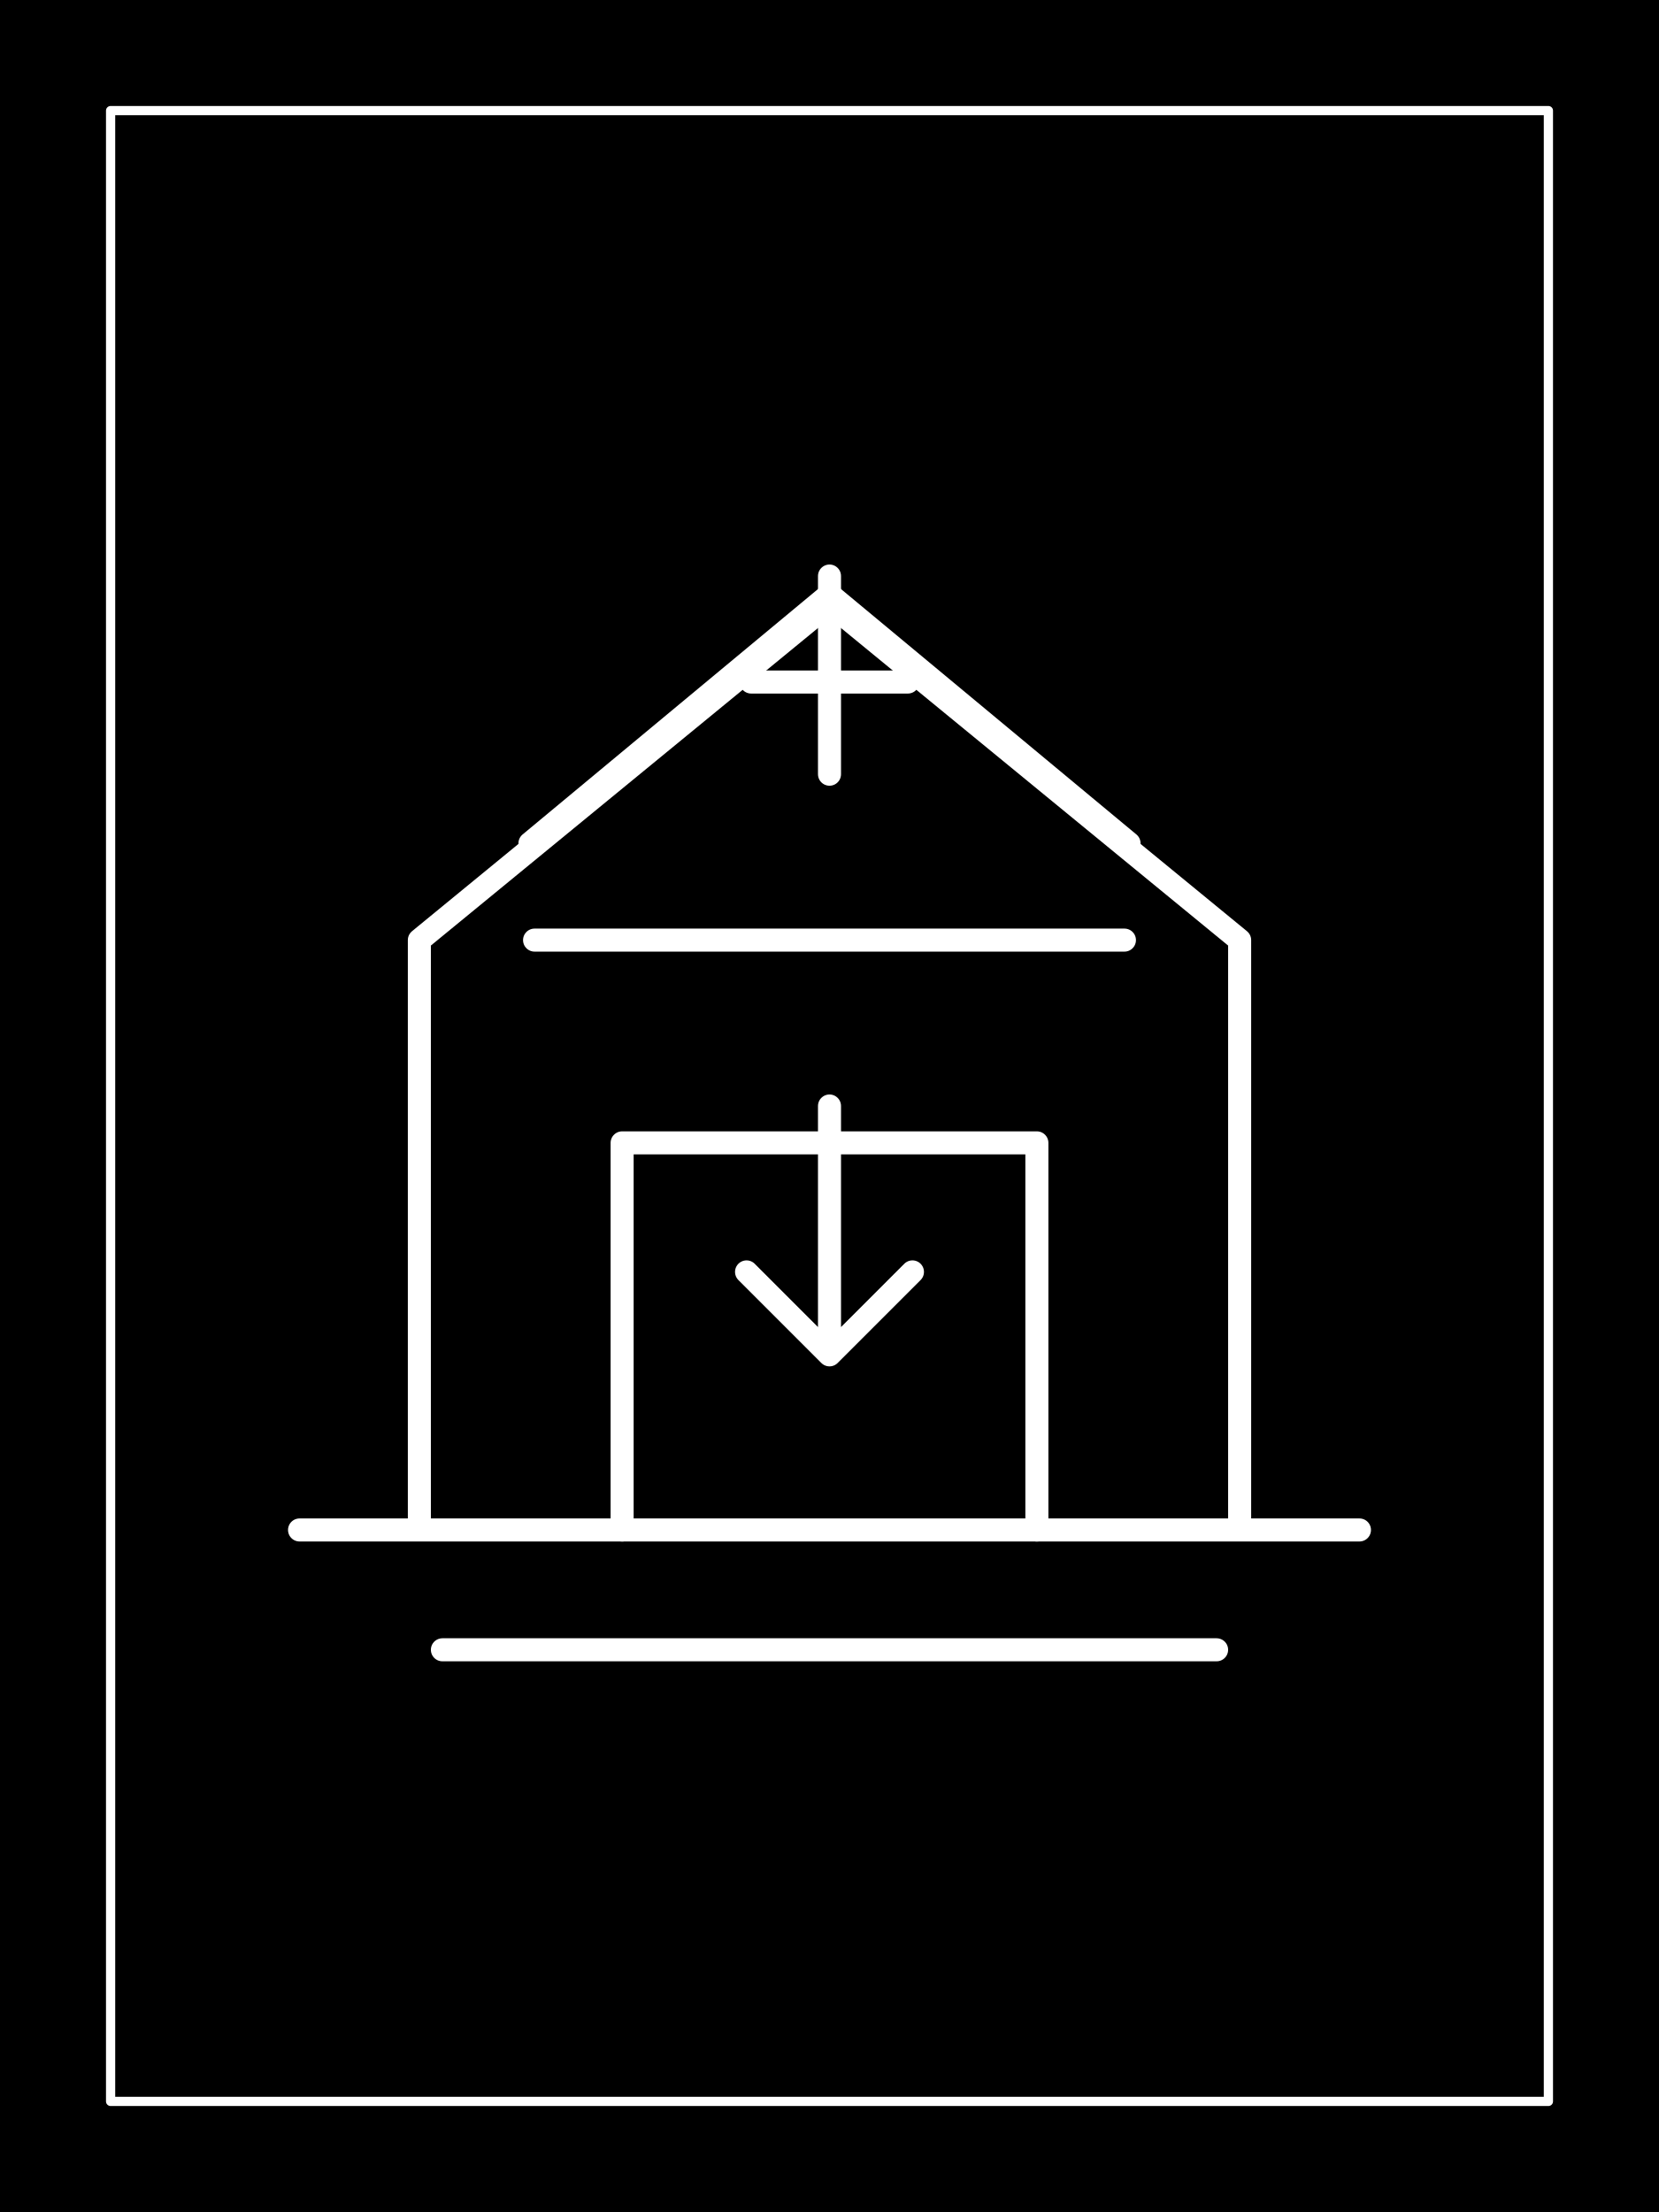
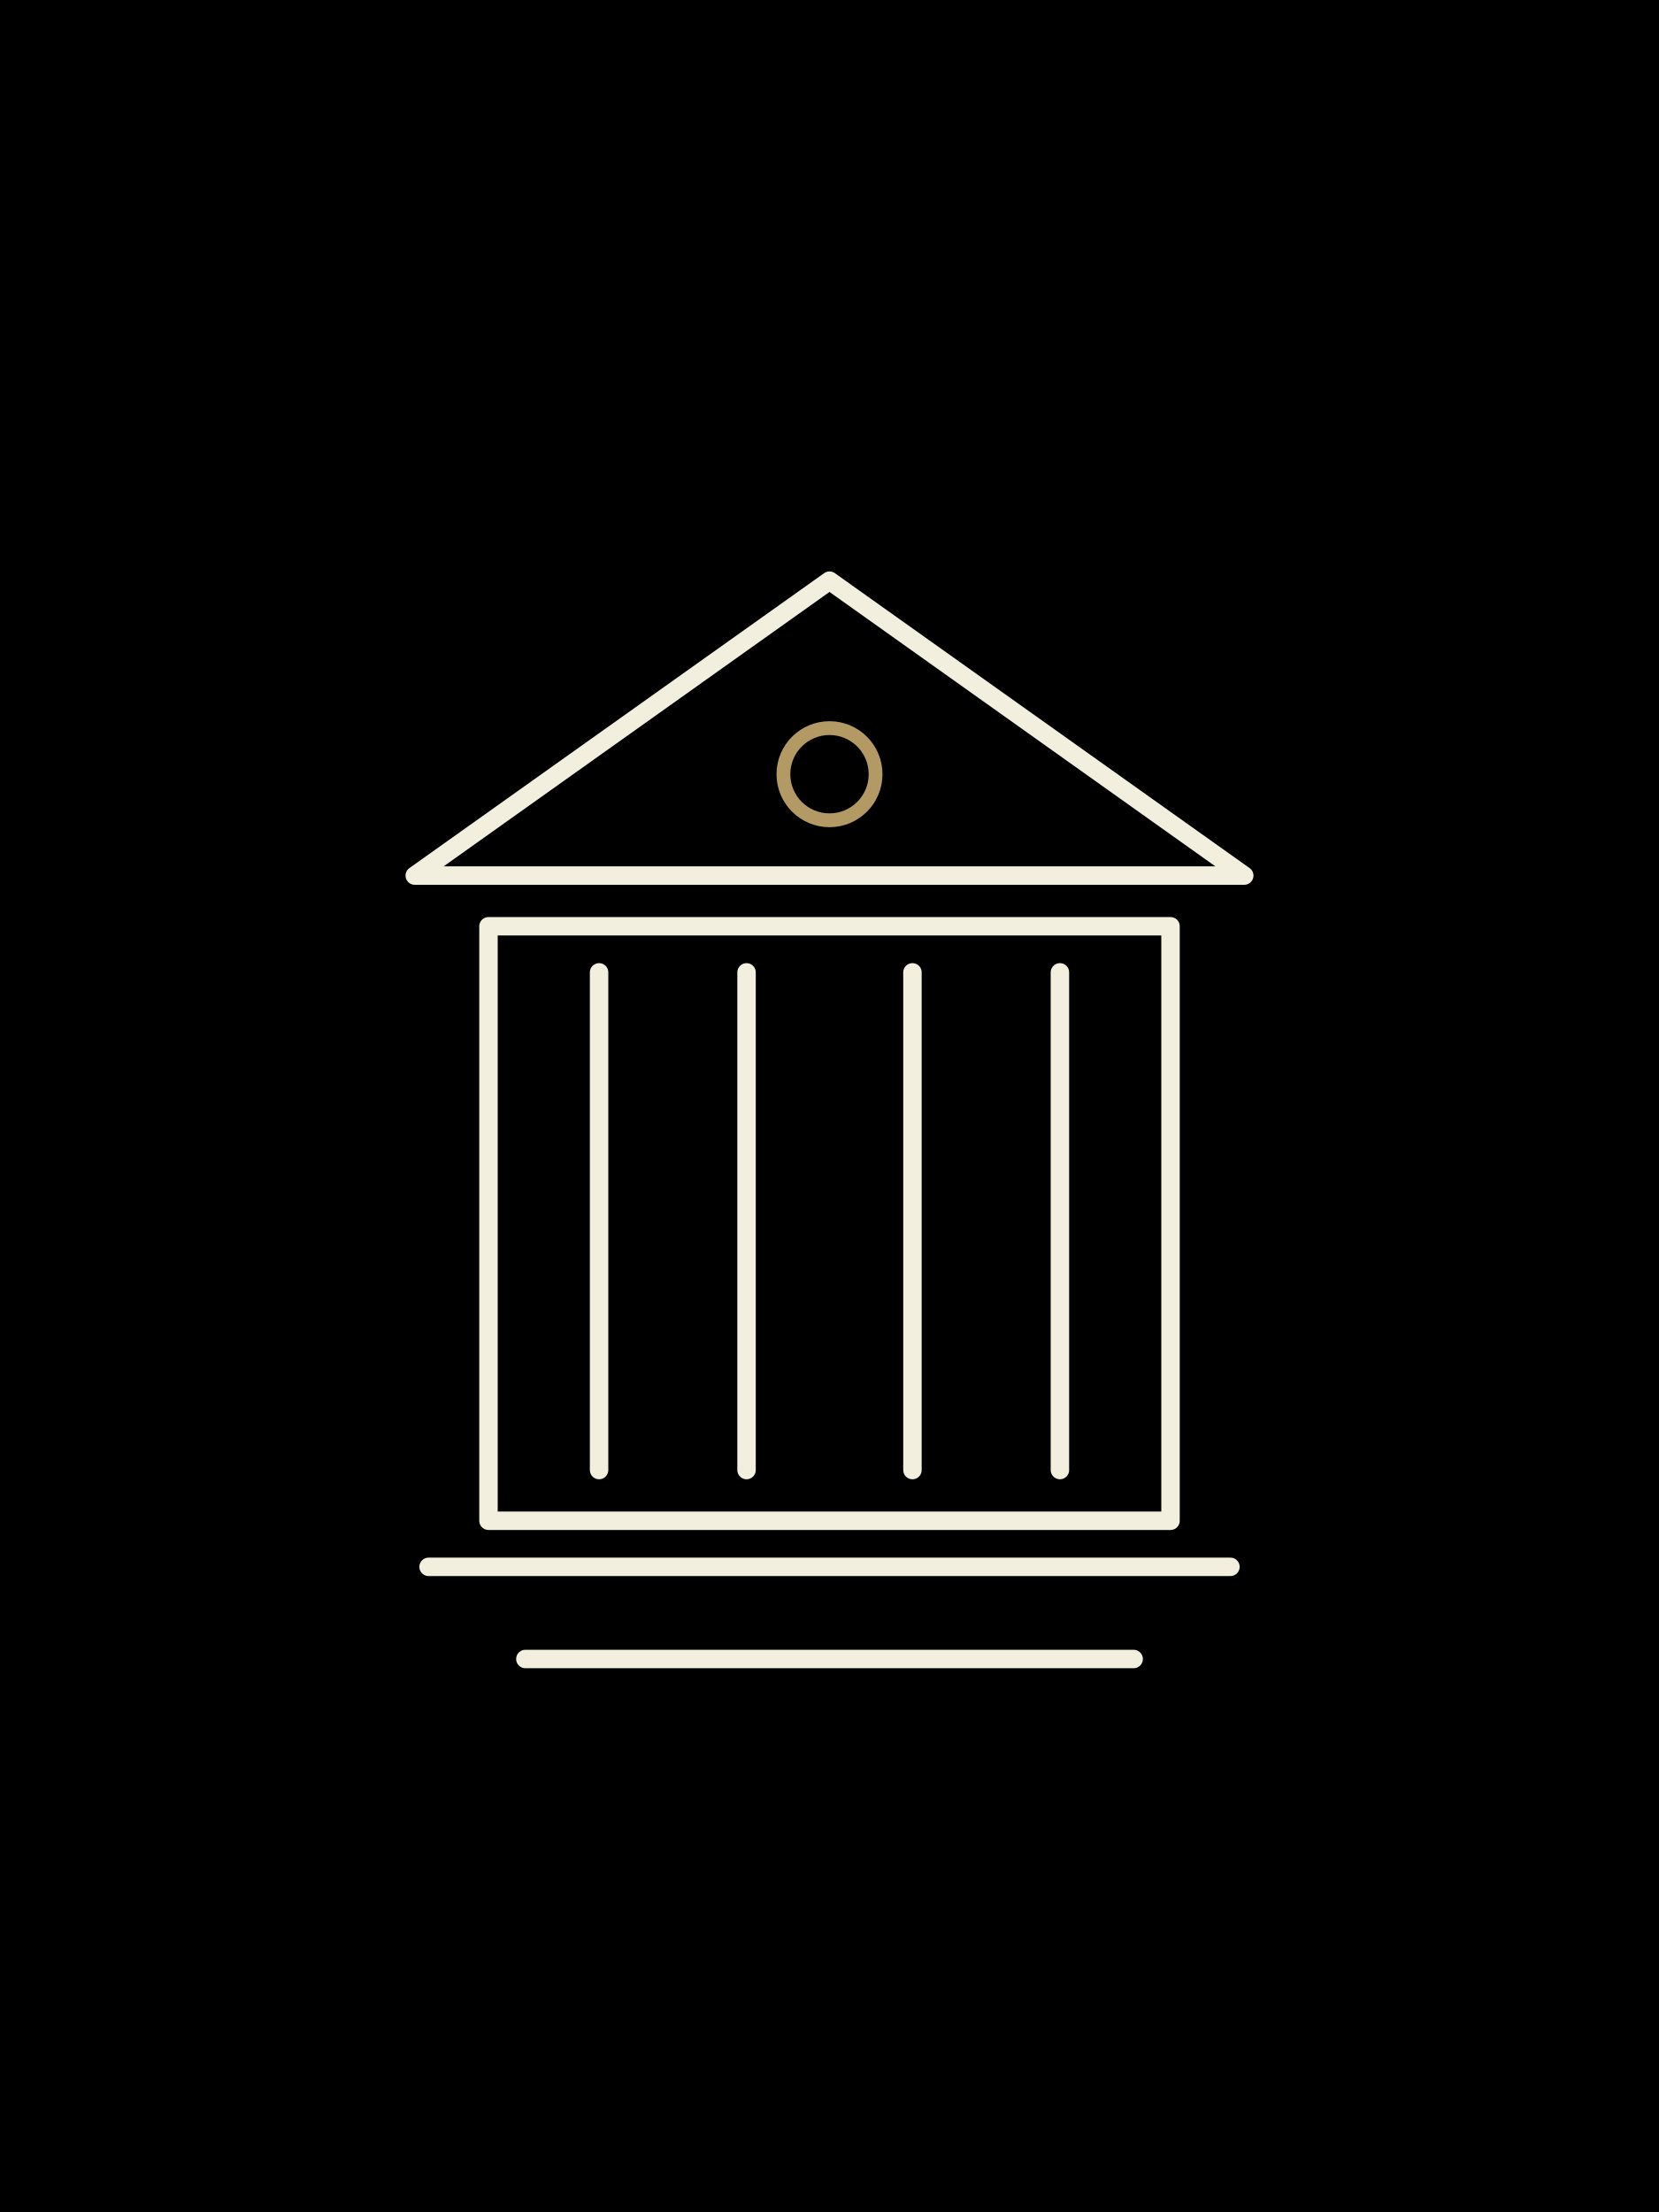
- <svg xmlns="http://www.w3.org/2000/svg" viewBox="0 0 360 480" fill="none" stroke="#fff" stroke-width="5" stroke-linecap="round" stroke-linejoin="round">
-   <path fill="#000" stroke="none" d="M0 0h360v480H0z" />
-   <path d="M24 24h312v432H24z" stroke-width="2" />
-   <path d="M65 332h230M91 332V204l89-73 89 73v128z" />
-   <path d="M116 204h128M135 332v-84h90v84m-45-207v43m-17-20h34" />
-   <path d="M96 358h168M115 183l65-54 65 54" />
-   <path d="M180 240v54m-18-18 18 18 18-18" />
+ <svg xmlns="http://www.w3.org/2000/svg" viewBox="0 0 360 480" role="img" aria-labelledby="title desc">
+   <rect width="360" height="480" fill="#000" />
+   <g fill="none" stroke="#f3efdf" stroke-width="4" stroke-linecap="round" stroke-linejoin="round">
+     <path d="M90 190 L180 126 L270 190 Z" />
+     <path d="M106 201 H254 V330 H106 Z" />
+     <path d="M130 211 V319 M162 211 V319 M198 211 V319 M230 211 V319" />
+     <path d="M93 340 H267 M114 360 H246" />
+     <circle cx="180" cy="168" r="10" stroke="#b39a64" stroke-width="3" />
+   </g>
</svg>
